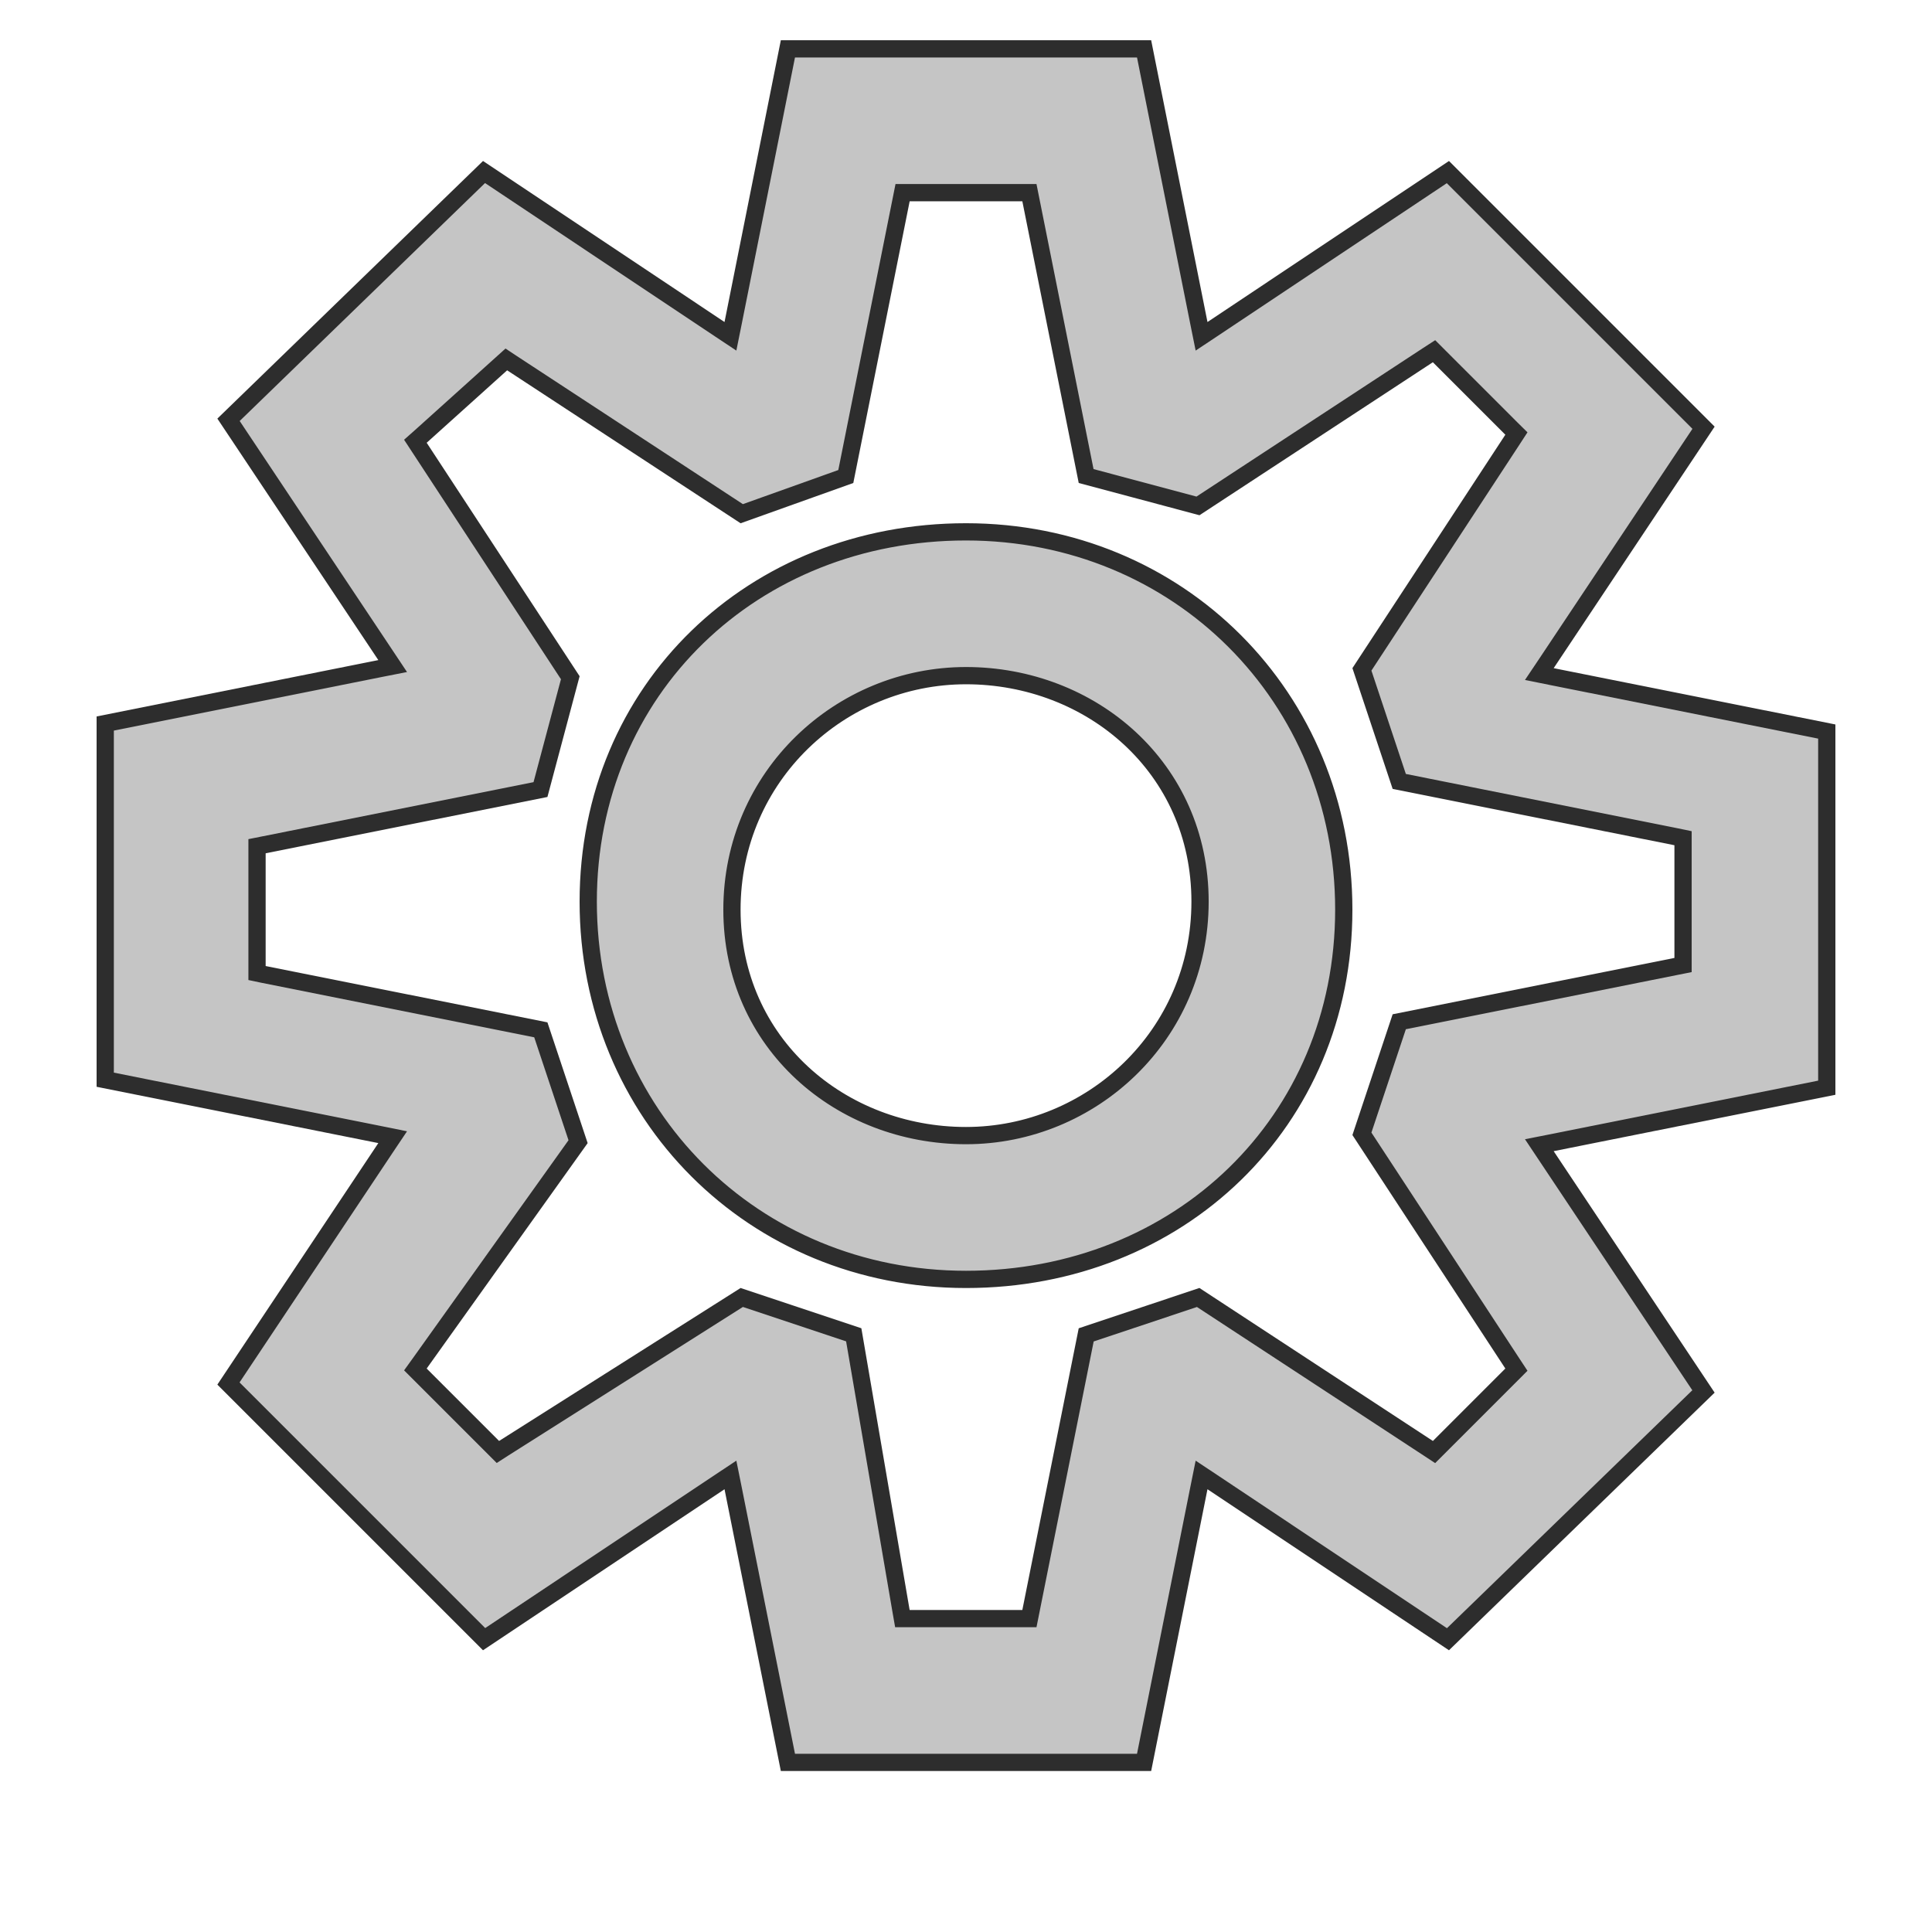
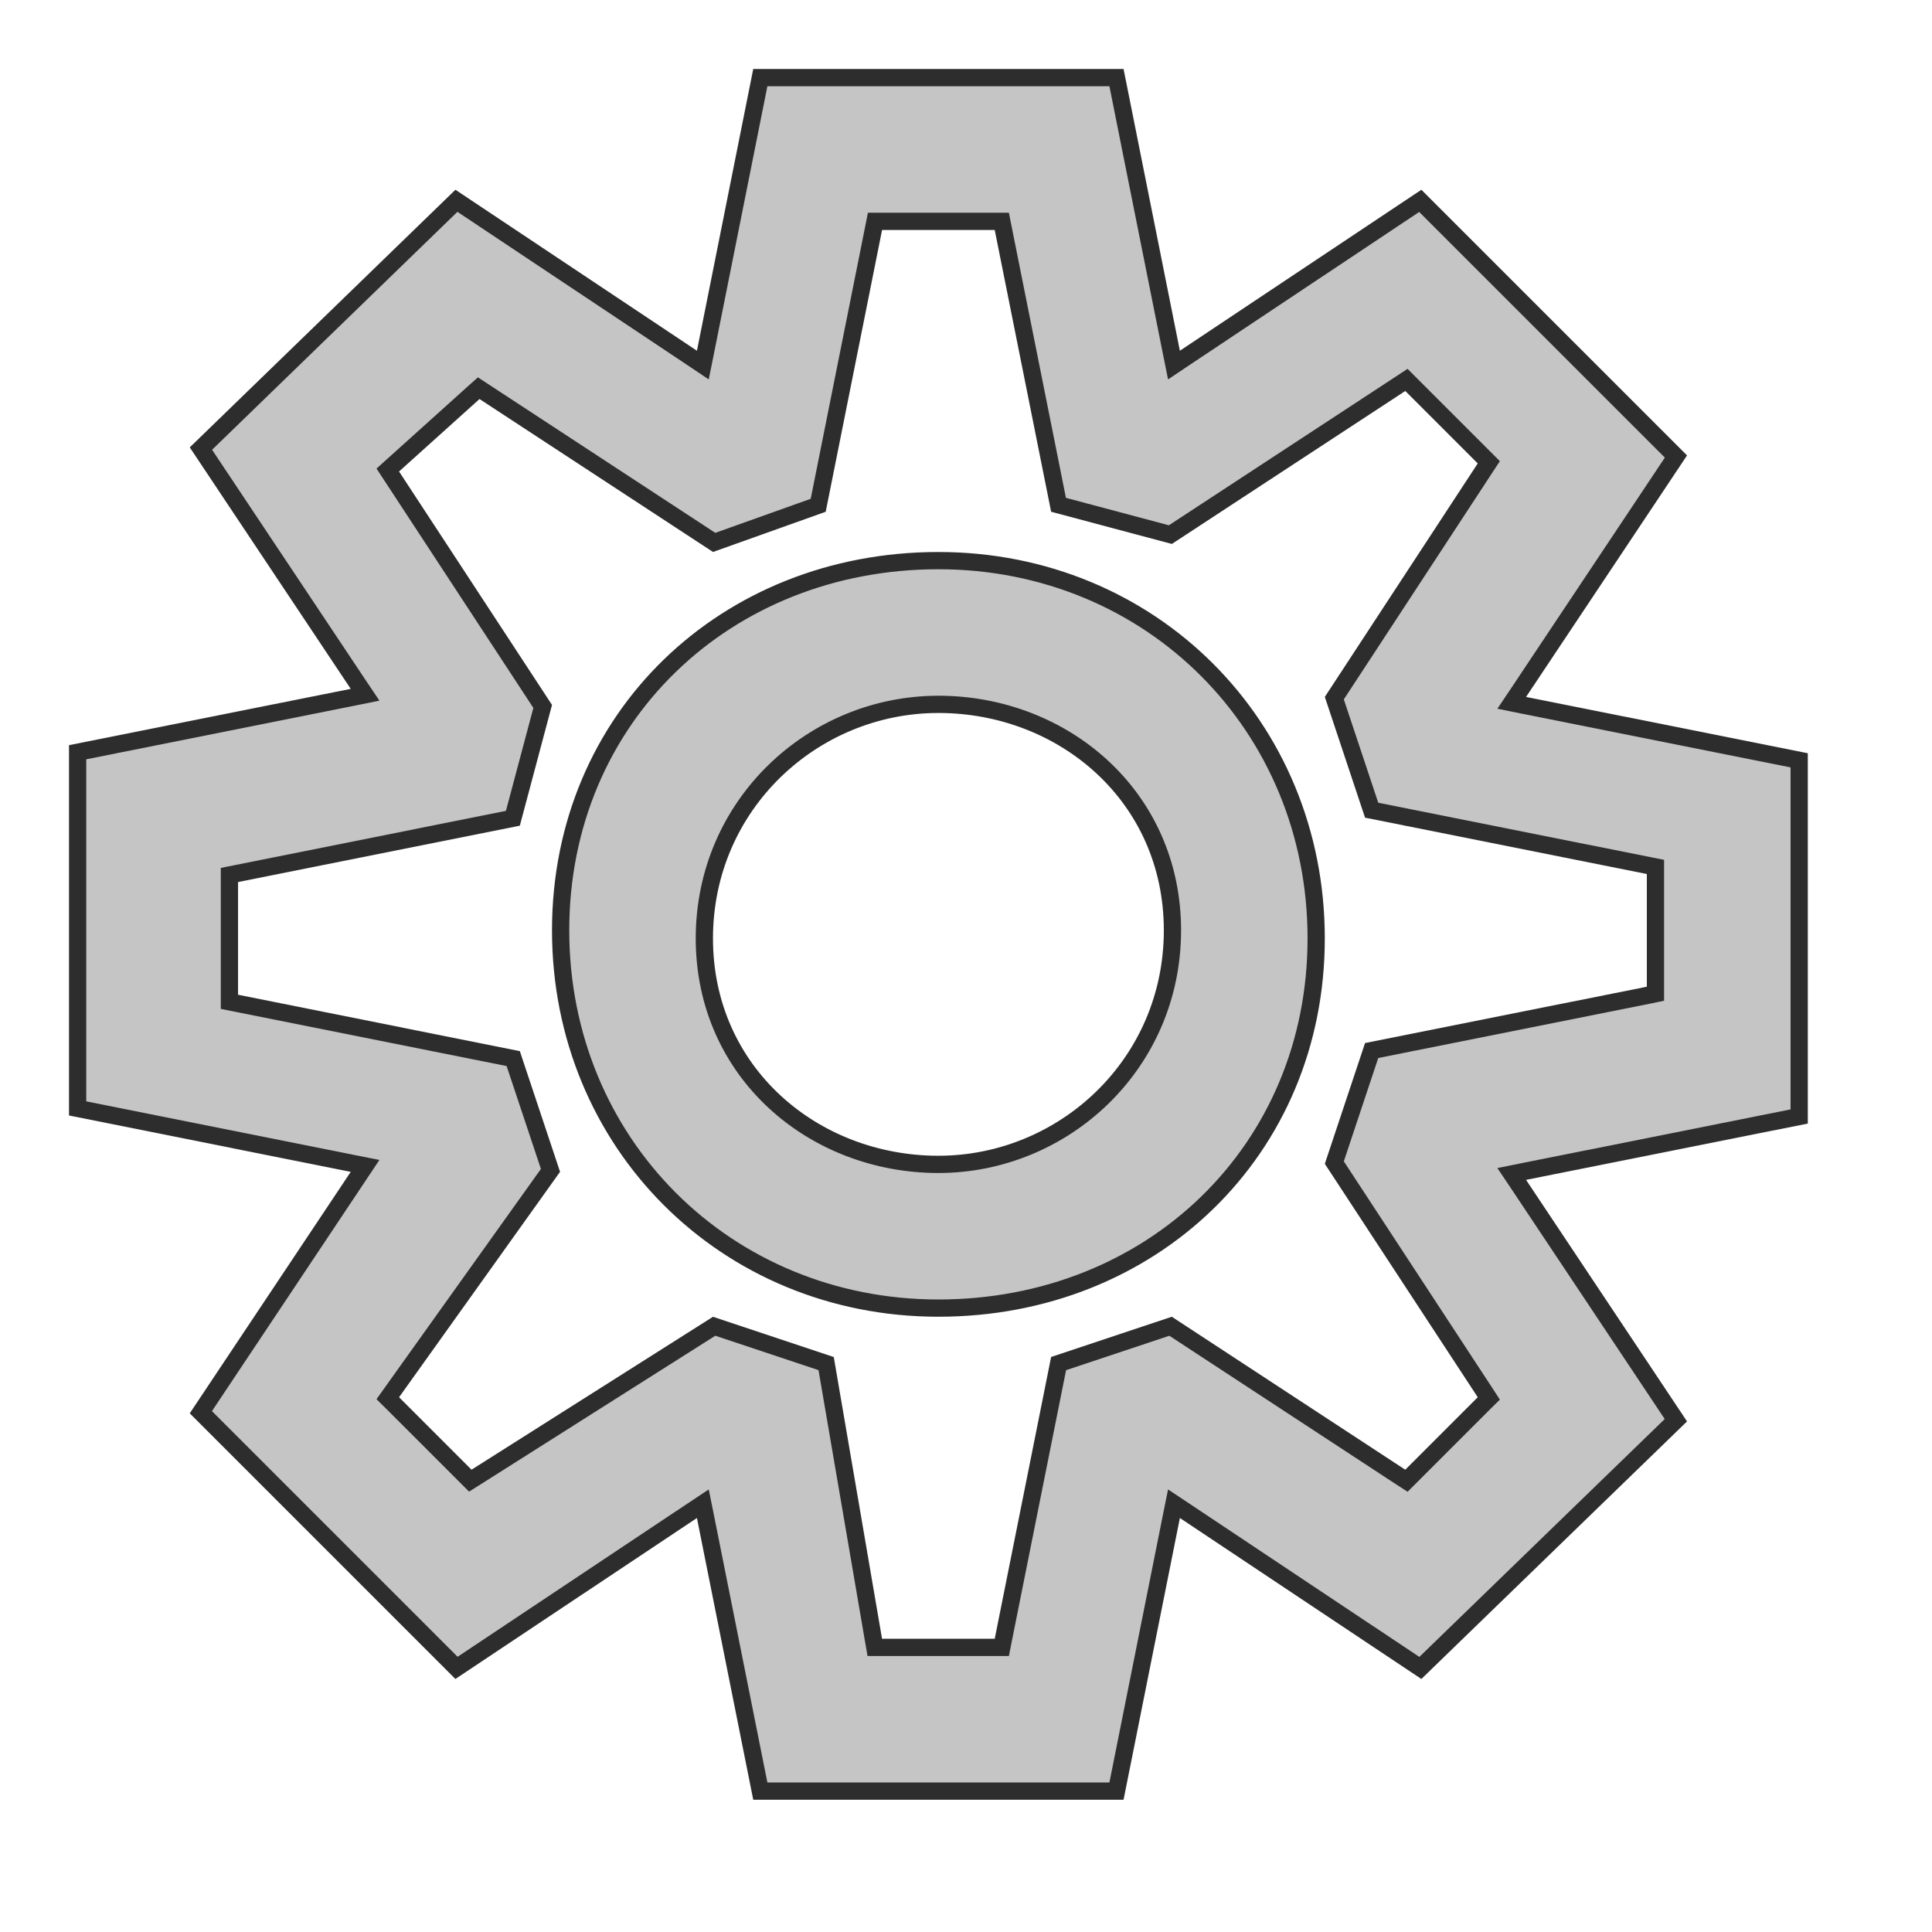
<svg xmlns="http://www.w3.org/2000/svg" width="28" height="28" viewBox="0 0 28 28" fill="none">
-   <path d="M14 18.542C10.919 18.542 8.525 16.148 8.525 13.067C8.525 9.989 10.915 7.708 14 7.708C17.081 7.708 19.475 10.102 19.475 13.183C19.475 16.261 17.084 18.542 14 18.542ZM14 9.792C12.184 9.792 10.608 11.245 10.608 13.183C10.608 15.128 12.19 16.458 14 16.458C15.816 16.458 17.392 15.005 17.392 13.067C17.392 11.122 15.81 9.792 14 9.792Z" fill="#C5C5C5" stroke="#2D2D2D" stroke-width="0.25" />
-   <path d="M10.431 21.479L7.016 23.756L3.311 20.051L5.587 16.636L5.691 16.481L5.508 16.444L1.525 15.648V10.486L5.508 9.689L5.691 9.653L5.587 9.497L3.312 6.084L7.015 2.493L10.431 4.771L10.586 4.874L10.623 4.691L11.419 0.708H16.581L17.377 4.691L17.414 4.874L17.569 4.771L20.984 2.494L24.689 6.199L22.413 9.614L22.309 9.769L22.492 9.806L26.475 10.602V15.764L22.492 16.561L22.309 16.597L22.413 16.753L24.688 20.166L20.985 23.757L17.569 21.479L17.414 21.376L17.377 21.559L16.581 25.542H11.419L10.623 21.559L10.586 21.376L10.431 21.479ZM13.06 23.355L13.078 23.458H13.183H14.817H14.919L14.939 23.358L15.742 19.346L17.365 18.804L20.698 20.988L20.783 21.044L20.855 20.972L21.905 19.922L21.977 19.85L21.921 19.765L19.738 16.432L20.279 14.808L24.291 14.006L24.392 13.986V13.883V12.25V12.148L24.291 12.127L20.279 11.325L19.738 9.701L21.921 6.369L21.977 6.283L21.905 6.212L20.855 5.162L20.783 5.09L20.698 5.145L17.362 7.332L15.741 6.899L14.939 2.892L14.919 2.792H14.817H13.183H13.081L13.061 2.892L12.258 6.906L10.75 7.445L7.418 5.262L7.338 5.209L7.266 5.274L6.1 6.324L6.02 6.395L6.079 6.485L8.265 9.822L7.833 11.443L3.825 12.244L3.725 12.264V12.367V14V14.102L3.825 14.123L7.838 14.925L8.378 16.546L6.082 19.761L6.02 19.847L6.095 19.922L7.145 20.972L7.216 21.043L7.3 20.989L10.75 18.804L12.373 19.345L13.06 23.355Z" fill="#C5C5C5" stroke="#2D2D2D" stroke-width="0.25" />
+   <path d="M13.6 18.958C10.519 18.958 8.125 16.564 8.125 13.483C8.125 10.406 10.515 8.125 13.6 8.125C16.681 8.125 19.075 10.519 19.075 13.6C19.075 16.677 16.684 18.958 13.6 18.958ZM13.6 10.208C11.784 10.208 10.208 11.661 10.208 13.6C10.208 15.544 11.79 16.875 13.6 16.875C15.416 16.875 16.992 15.422 16.992 13.483C16.992 11.539 15.41 10.208 13.6 10.208Z" fill="#C5C5C5" stroke="#2D2D2D" stroke-width="0.25" />
+   <path d="M10.031 21.896L6.616 24.172L2.911 20.467L5.187 17.053L5.291 16.897L5.108 16.861L1.125 16.064V10.902L5.108 10.106L5.291 10.069L5.187 9.914L2.912 6.501L6.615 2.91L10.031 5.187L10.186 5.291L10.223 5.108L11.019 1.125H16.181L16.977 5.108L17.014 5.291L17.169 5.187L20.584 2.911L24.289 6.616L22.013 10.031L21.909 10.186L22.092 10.223L26.075 11.019V16.181L22.092 16.977L21.909 17.014L22.013 17.169L24.288 20.583L20.585 24.173L17.169 21.896L17.014 21.793L16.977 21.976L16.181 25.958H11.019L10.223 21.976L10.186 21.793L10.031 21.896ZM12.66 23.771L12.678 23.875H12.783H14.417H14.519L14.539 23.774L15.342 19.762L16.965 19.221L20.298 21.405L20.383 21.46L20.455 21.388L21.505 20.338L21.577 20.267L21.521 20.181L19.338 16.849L19.879 15.225L23.891 14.423L23.992 14.402V14.3V12.667V12.564L23.891 12.544L19.879 11.742L19.338 10.118L21.521 6.785L21.577 6.7L21.505 6.628L20.455 5.578L20.383 5.506L20.298 5.562L16.962 7.748L15.341 7.316L14.539 3.309L14.519 3.208H14.417H12.783H12.681L12.661 3.309L11.858 7.323L10.35 7.861L7.019 5.679L6.938 5.626L6.866 5.69L5.7 6.74L5.62 6.812L5.679 6.902L7.865 10.238L7.433 11.859L3.425 12.661L3.325 12.681V12.783V14.417V14.519L3.425 14.539L7.438 15.342L7.978 16.962L5.682 20.177L5.62 20.264L5.695 20.338L6.745 21.388L6.816 21.459L6.9 21.406L10.35 19.221L11.973 19.762L12.66 23.771Z" fill="#C5C5C5" stroke="#2D2D2D" stroke-width="0.25" />
</svg>
